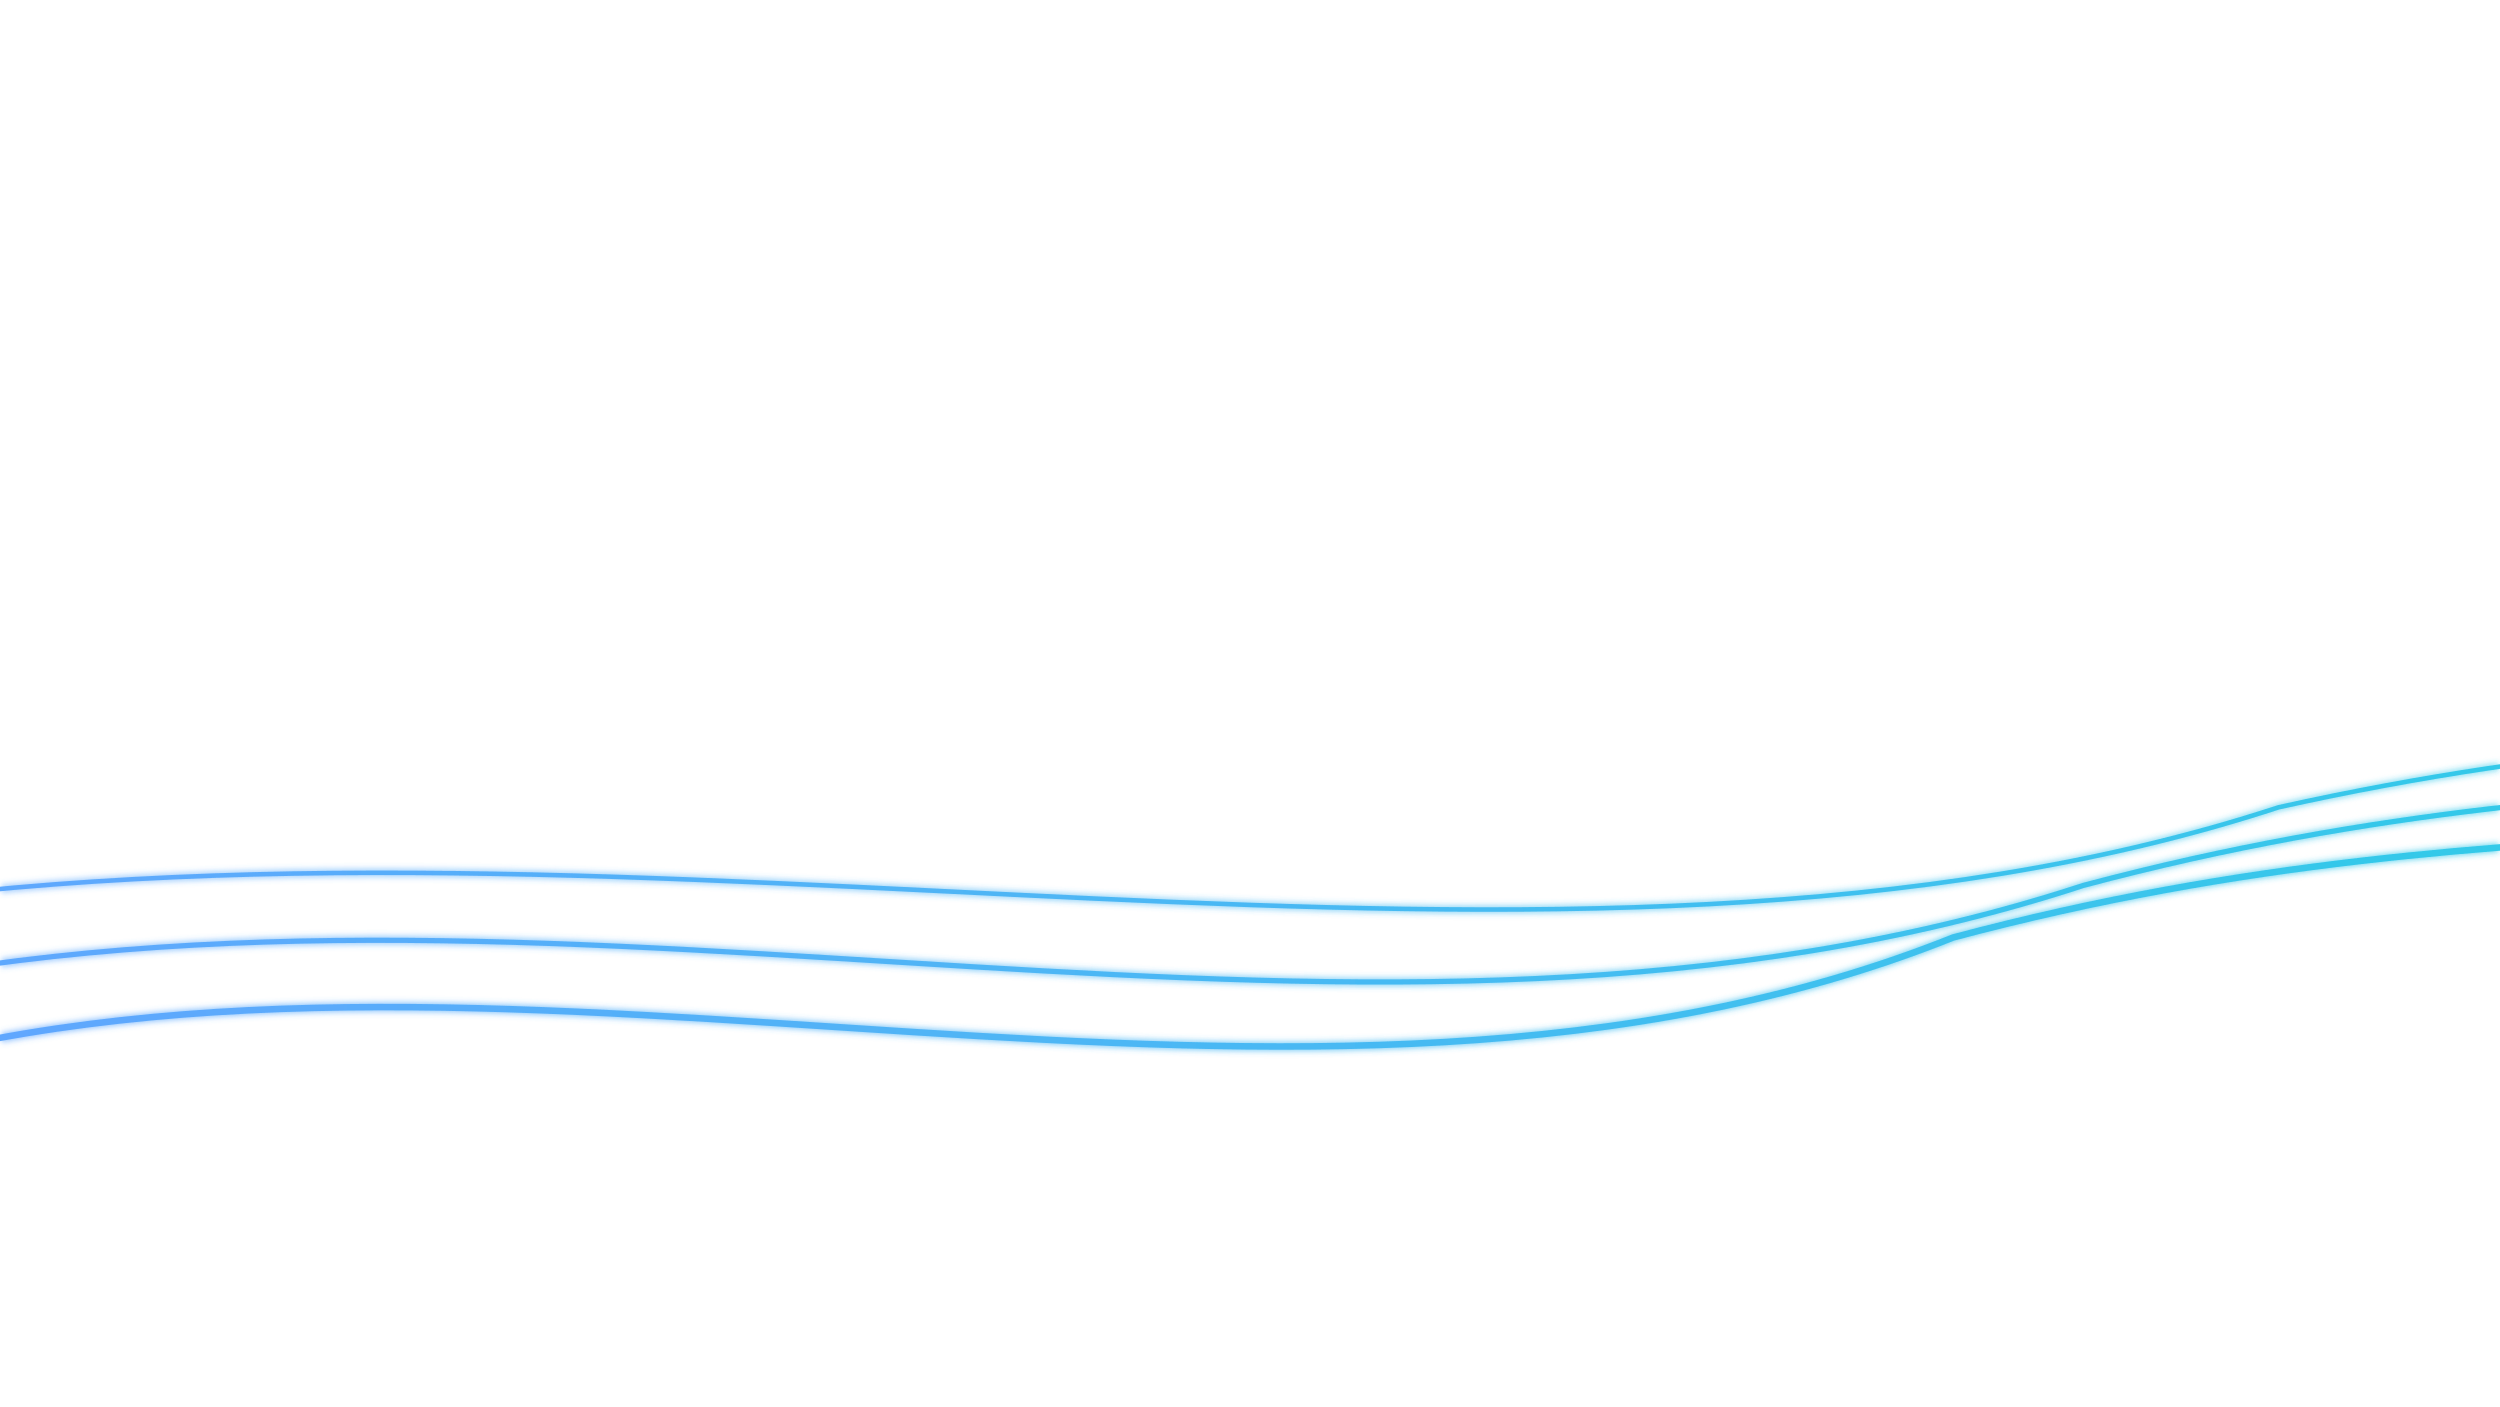
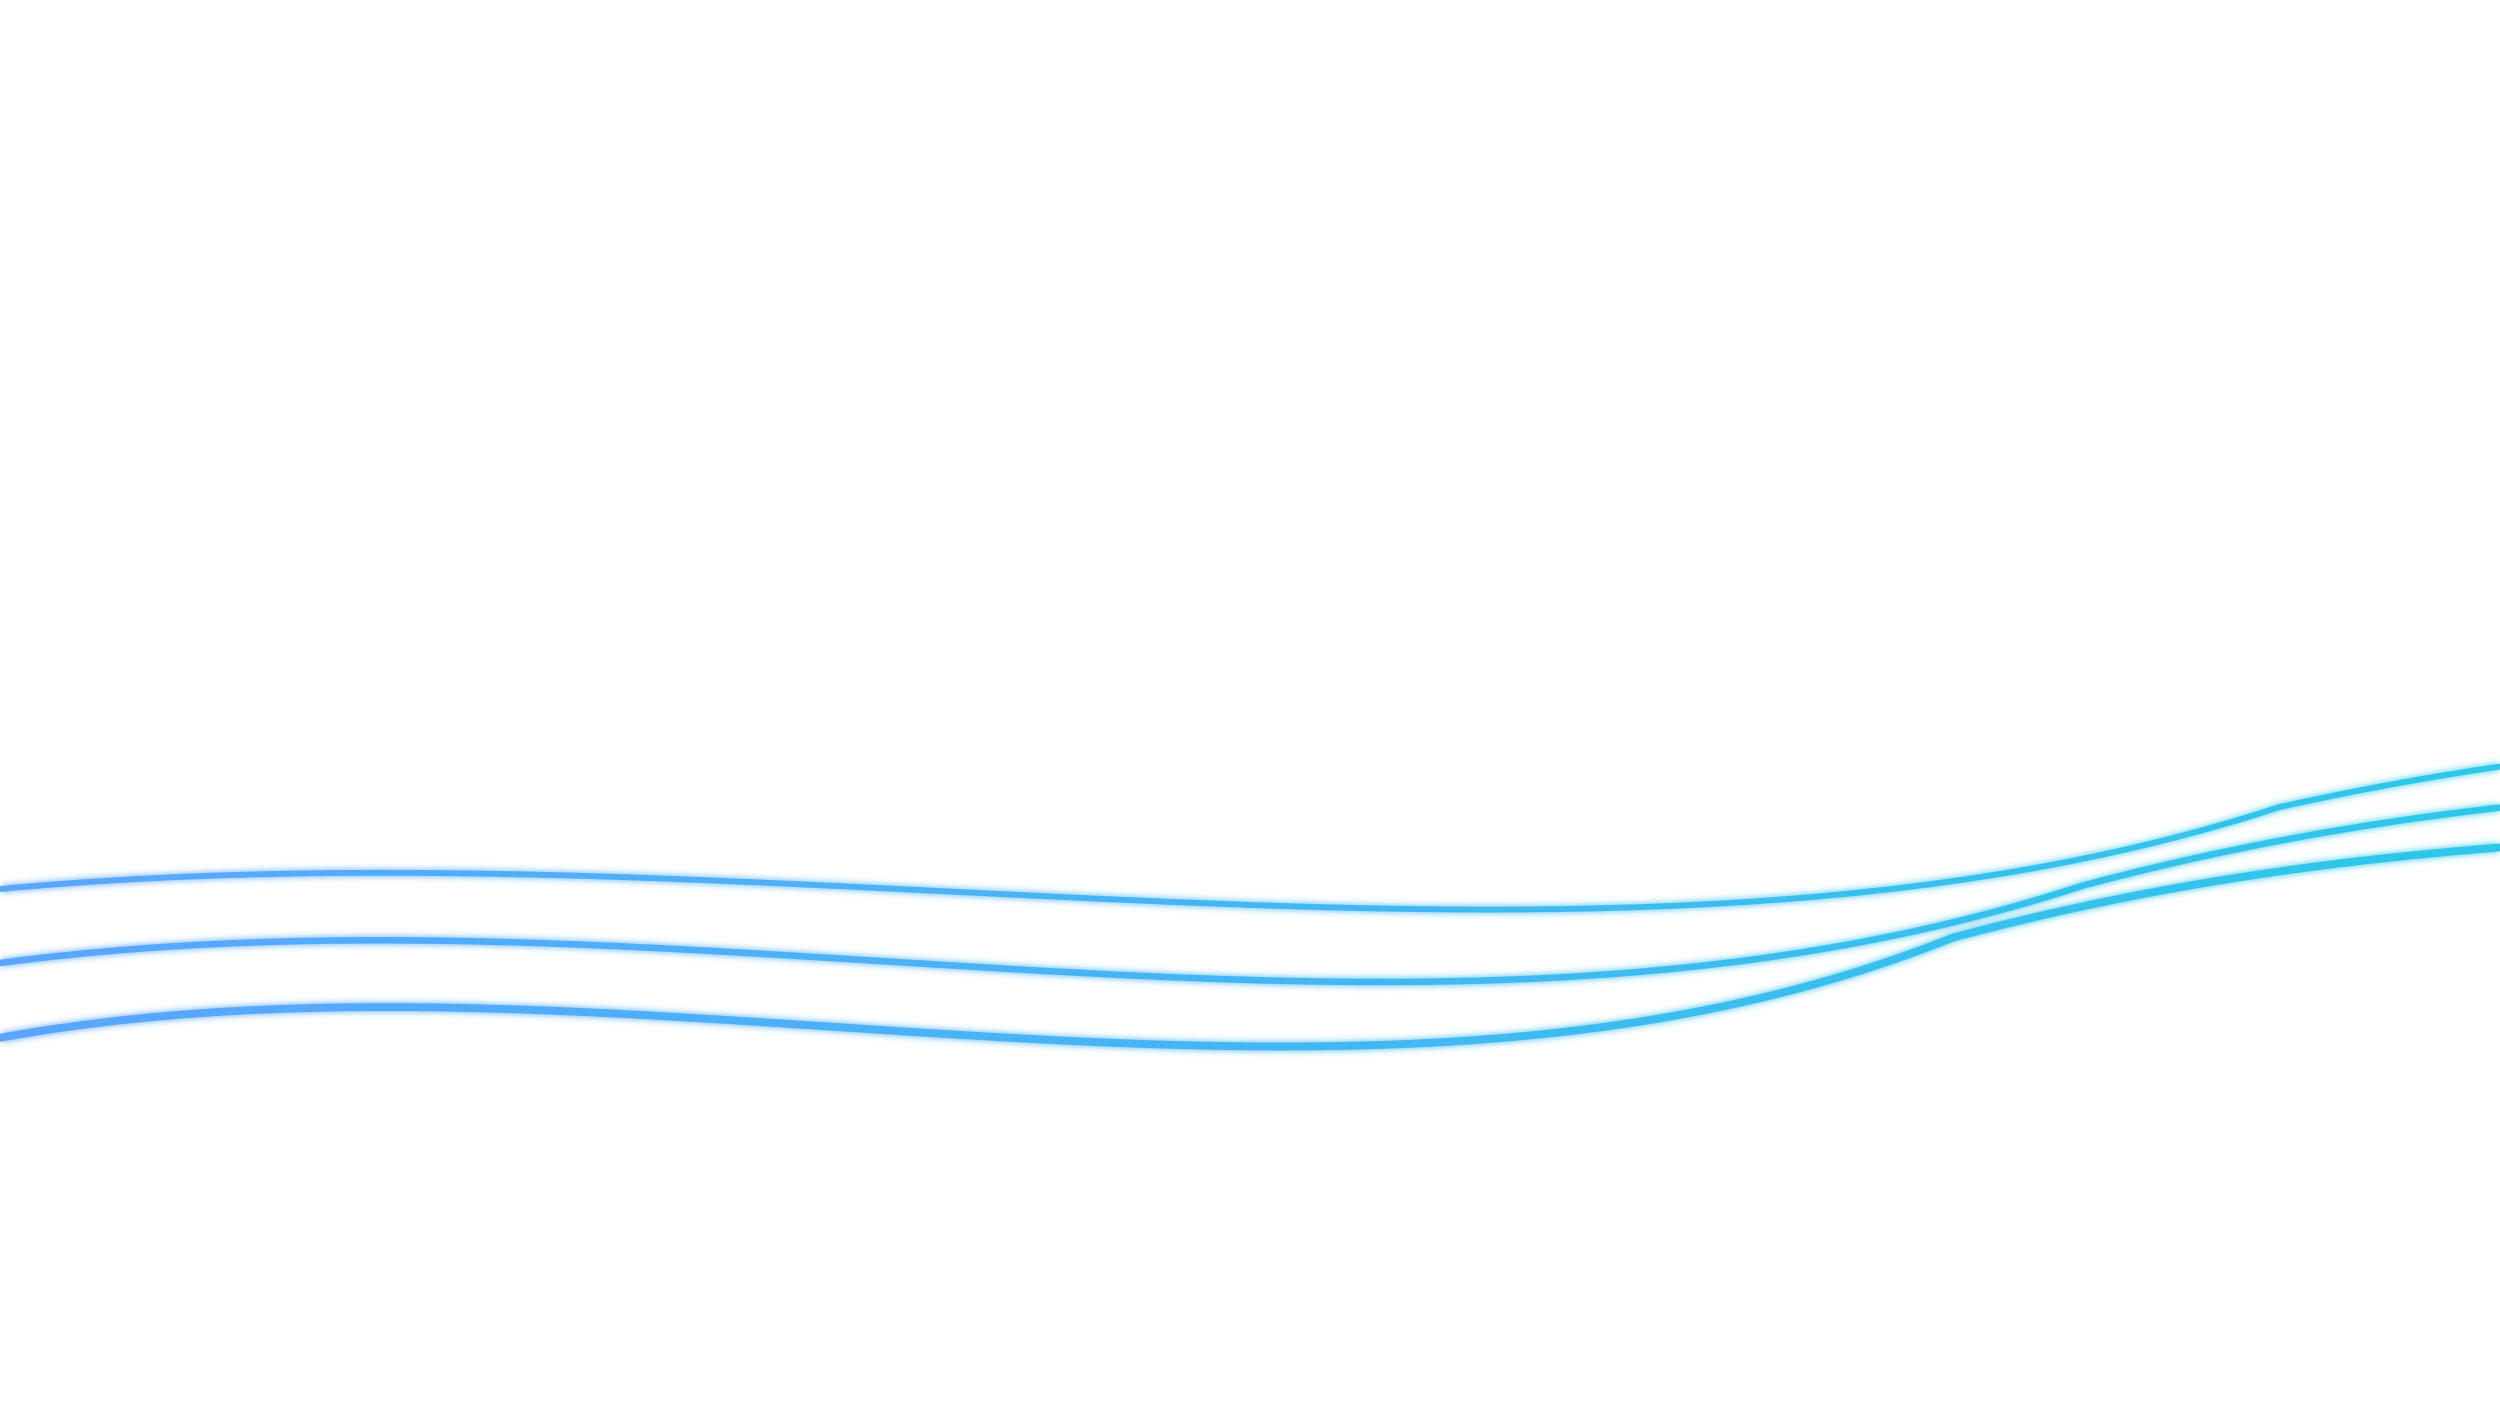
<svg xmlns="http://www.w3.org/2000/svg" width="1920" height="1080" viewBox="0 0 1920 1080">
  <defs>
    <linearGradient id="streak" x1="0" y1="0" x2="1" y2="0">
      <stop offset="0" stop-color="#5AA1FF" />
      <stop offset="1" stop-color="#19D3E0" />
    </linearGradient>
    <filter id="glow" x="-50%" y="-50%" width="200%" height="200%">
      <feGaussianBlur stdDeviation="3" result="b" />
      <feMerge>
        <feMergeNode in="b" />
        <feMergeNode in="SourceGraphic" />
      </feMerge>
    </filter>
  </defs>
-   <g fill="none" stroke="url(#streak)" stroke-width="5" stroke-linecap="round" filter="url(#glow)" opacity="0.95">
+   <g fill="none" stroke="url(#streak)" stroke-width="6" stroke-linecap="round" filter="url(#glow)" opacity="0.98">
    <path d="M-100,820 C400,680 1000,920 1500,720 C1950,600 2250,680 2600,560" />
-     <path d="M-120,760 C450,640 1050,860 1600,680 C2050,560 2350,640 2620,520" stroke-width="4" />
-     <path d="M-140,700 C500,600 1200,800 1750,620 C2200,520 2450,600 2650,500" stroke-width="3.5" />
+     <path d="M-120,760 C450,640 1050,860 1600,680 C2050,560 2350,640 2620,520" stroke-width="5" />
+     <path d="M-140,700 C500,600 1200,800 1750,620 C2200,520 2450,600 2650,500" stroke-width="4.5" />
  </g>
</svg>
